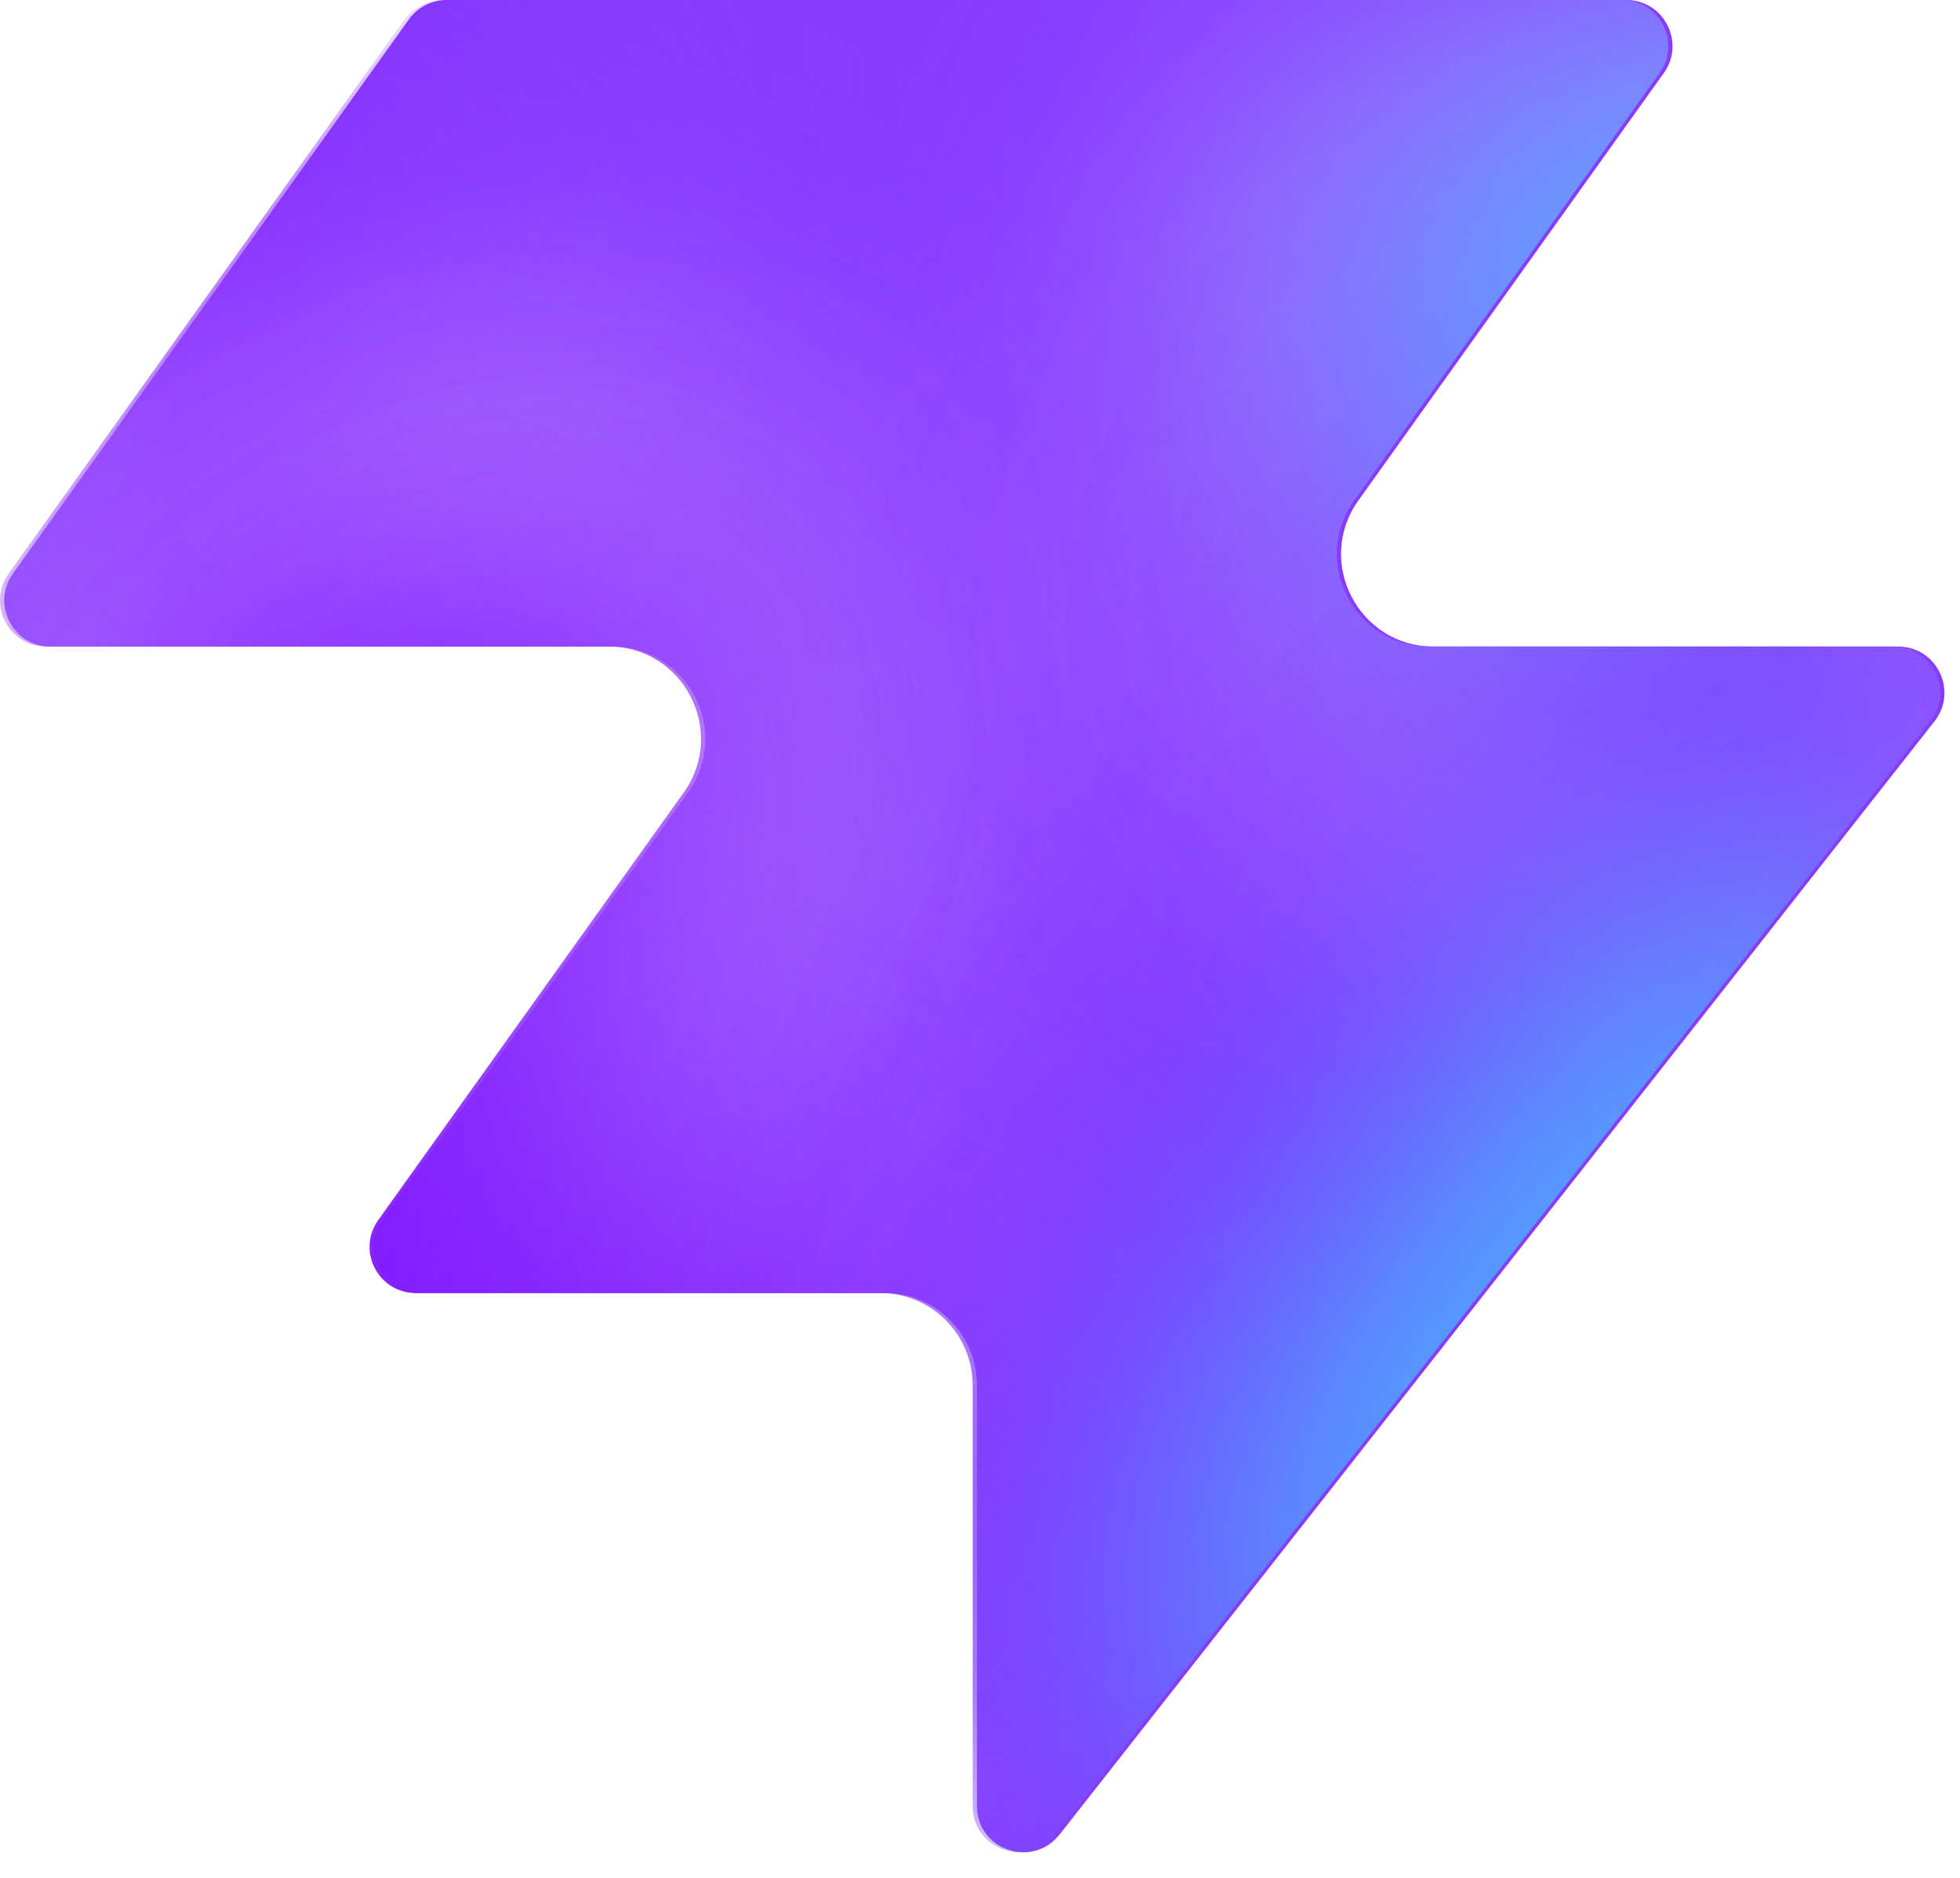
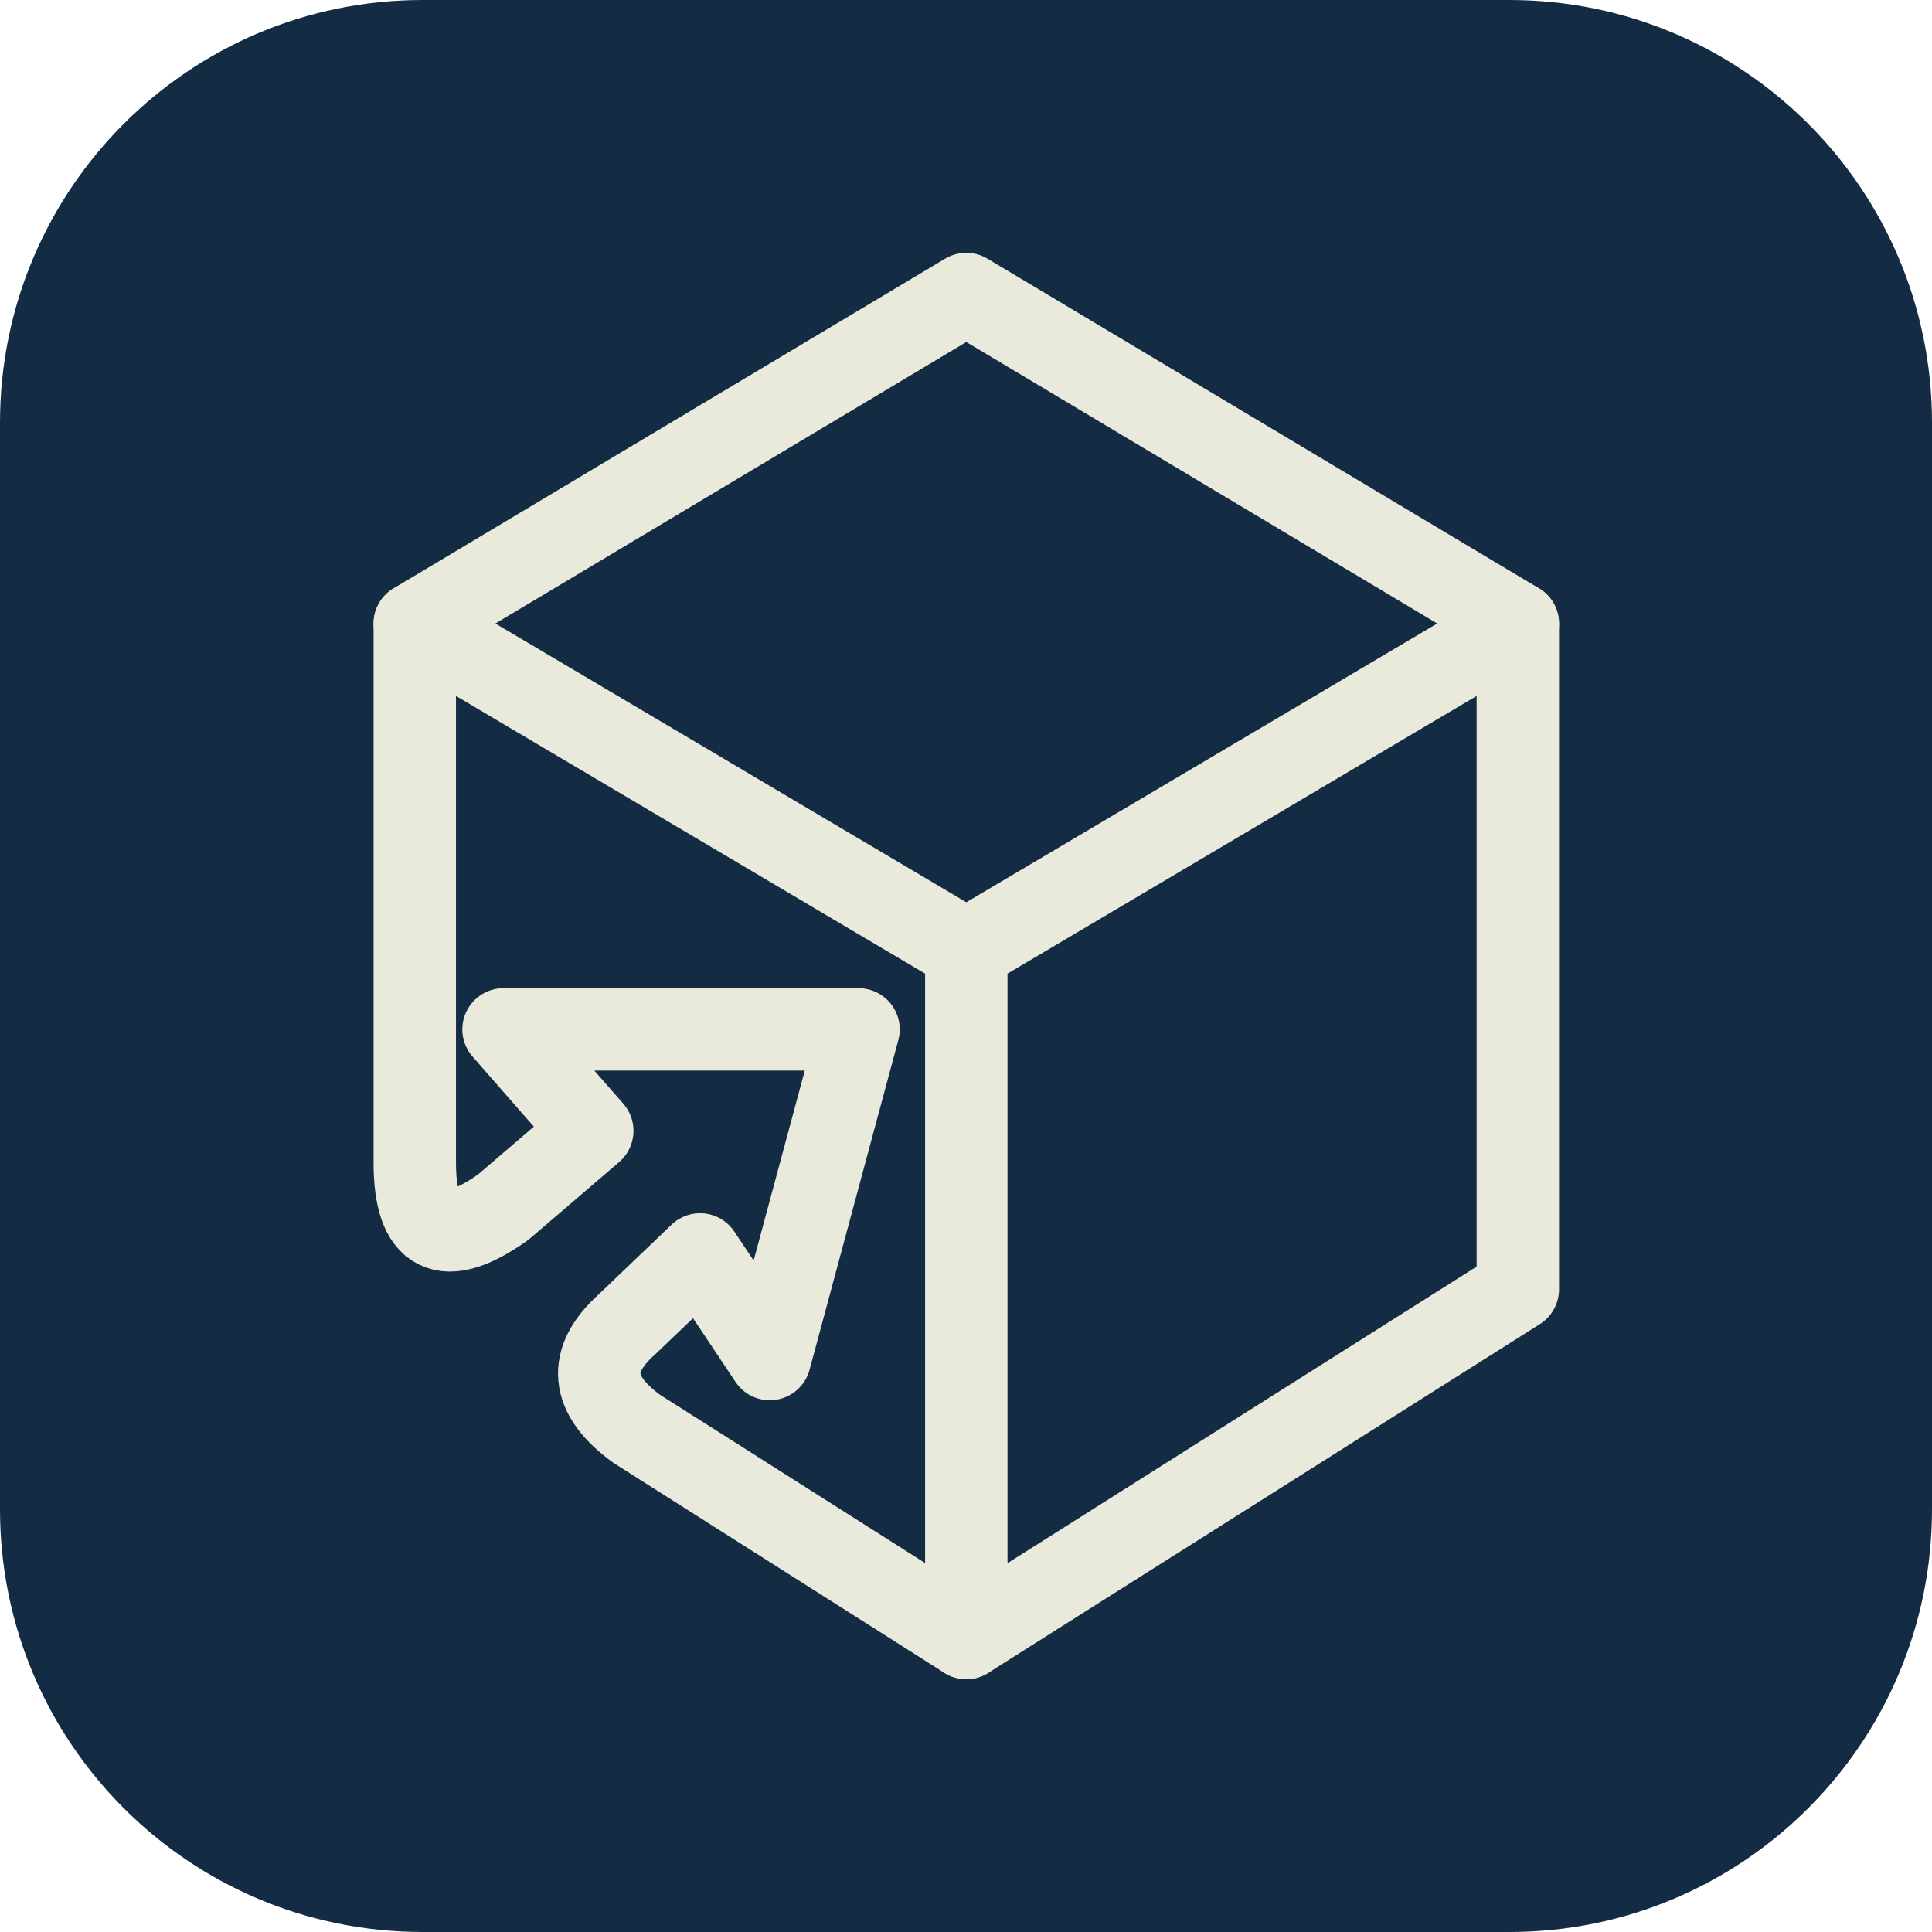
- <svg xmlns="http://www.w3.org/2000/svg" width="48" height="46" fill="none" viewBox="0 0 48 46">
-   <path fill="#863bff" d="M25.946 44.938c-.664.845-2.021.375-2.021-.698V33.937a2.26 2.26 0 0 0-2.262-2.262H10.287c-.92 0-1.456-1.04-.92-1.788l7.48-10.471c1.07-1.497 0-3.578-1.842-3.578H1.237c-.92 0-1.456-1.04-.92-1.788L10.013.474c.214-.297.556-.474.92-.474h28.894c.92 0 1.456 1.04.92 1.788l-7.48 10.471c-1.07 1.498 0 3.579 1.842 3.579h11.377c.943 0 1.473 1.088.89 1.83L25.947 44.94z" style="fill:#863bff;fill:color(display-p3 .525 .23 1);fill-opacity:1" />
-   <mask id="a" width="48" height="46" x="0" y="0" maskUnits="userSpaceOnUse" style="mask-type:alpha">
-     <path fill="#000" d="M25.842 44.938c-.664.844-2.021.375-2.021-.698V33.937a2.26 2.26 0 0 0-2.262-2.262H10.183c-.92 0-1.456-1.04-.92-1.788l7.48-10.471c1.07-1.498 0-3.579-1.842-3.579H1.133c-.92 0-1.456-1.04-.92-1.787L9.91.473c.214-.297.556-.474.92-.474h28.894c.92 0 1.456 1.04.92 1.788l-7.48 10.471c-1.07 1.498 0 3.578 1.842 3.578h11.377c.943 0 1.473 1.088.89 1.832L25.843 44.94z" style="fill:#000;fill-opacity:1" />
-   </mask>
-   <g mask="url(#a)">
-     <g filter="url(#b)">
-       <ellipse cx="5.508" cy="14.704" fill="#ede6ff" rx="5.508" ry="14.704" style="fill:#ede6ff;fill:color(display-p3 .927 .903 1);fill-opacity:1" transform="matrix(.00324 1 1 -.00324 -4.47 31.516)" />
-     </g>
-     <g filter="url(#c)">
-       <ellipse cx="10.399" cy="29.851" fill="#ede6ff" rx="10.399" ry="29.851" style="fill:#ede6ff;fill:color(display-p3 .927 .903 1);fill-opacity:1" transform="matrix(.00324 1 1 -.00324 -39.328 7.883)" />
-     </g>
-     <g filter="url(#d)">
-       <ellipse cx="5.508" cy="30.487" fill="#7e14ff" rx="5.508" ry="30.487" style="fill:#7e14ff;fill:color(display-p3 .492 .077 1);fill-opacity:1" transform="rotate(89.814 -25.913 -14.639)scale(1 -1)" />
-     </g>
-     <g filter="url(#e)">
-       <ellipse cx="5.508" cy="30.599" fill="#7e14ff" rx="5.508" ry="30.599" style="fill:#7e14ff;fill:color(display-p3 .492 .077 1);fill-opacity:1" transform="rotate(89.814 -32.644 -3.334)scale(1 -1)" />
-     </g>
-     <g filter="url(#f)">
-       <ellipse cx="5.508" cy="30.599" fill="#7e14ff" rx="5.508" ry="30.599" style="fill:#7e14ff;fill:color(display-p3 .492 .077 1);fill-opacity:1" transform="matrix(.00324 1 1 -.00324 -34.34 30.47)" />
-     </g>
-     <g filter="url(#g)">
-       <ellipse cx="14.072" cy="22.078" fill="#ede6ff" rx="14.072" ry="22.078" style="fill:#ede6ff;fill:color(display-p3 .927 .903 1);fill-opacity:1" transform="rotate(93.35 24.506 48.493)scale(-1 1)" />
-     </g>
-     <g filter="url(#h)">
-       <ellipse cx="3.47" cy="21.501" fill="#7e14ff" rx="3.47" ry="21.501" style="fill:#7e14ff;fill:color(display-p3 .492 .077 1);fill-opacity:1" transform="rotate(89.009 28.708 47.59)scale(-1 1)" />
-     </g>
-     <g filter="url(#i)">
-       <ellipse cx="3.47" cy="21.501" fill="#7e14ff" rx="3.47" ry="21.501" style="fill:#7e14ff;fill:color(display-p3 .492 .077 1);fill-opacity:1" transform="rotate(89.009 28.708 47.59)scale(-1 1)" />
-     </g>
-     <g filter="url(#j)">
-       <ellipse cx=".387" cy="8.972" fill="#7e14ff" rx="4.407" ry="29.108" style="fill:#7e14ff;fill:color(display-p3 .492 .077 1);fill-opacity:1" transform="rotate(39.51 .387 8.972)" />
-     </g>
-     <g filter="url(#k)">
-       <ellipse cx="47.523" cy="-6.092" fill="#7e14ff" rx="4.407" ry="29.108" style="fill:#7e14ff;fill:color(display-p3 .492 .077 1);fill-opacity:1" transform="rotate(37.892 47.523 -6.092)" />
-     </g>
-     <g filter="url(#l)">
-       <ellipse cx="41.412" cy="6.333" fill="#47bfff" rx="5.971" ry="9.665" style="fill:#47bfff;fill:color(display-p3 .28 .748 1);fill-opacity:1" transform="rotate(37.892 41.412 6.333)" />
-     </g>
-     <g filter="url(#m)">
-       <ellipse cx="-1.879" cy="38.332" fill="#7e14ff" rx="4.407" ry="29.108" style="fill:#7e14ff;fill:color(display-p3 .492 .077 1);fill-opacity:1" transform="rotate(37.892 -1.88 38.332)" />
-     </g>
-     <g filter="url(#n)">
-       <ellipse cx="-1.879" cy="38.332" fill="#7e14ff" rx="4.407" ry="29.108" style="fill:#7e14ff;fill:color(display-p3 .492 .077 1);fill-opacity:1" transform="rotate(37.892 -1.88 38.332)" />
-     </g>
-     <g filter="url(#o)">
-       <ellipse cx="35.651" cy="29.907" fill="#7e14ff" rx="4.407" ry="29.108" style="fill:#7e14ff;fill:color(display-p3 .492 .077 1);fill-opacity:1" transform="rotate(37.892 35.651 29.907)" />
-     </g>
-     <g filter="url(#p)">
-       <ellipse cx="38.418" cy="32.4" fill="#47bfff" rx="5.971" ry="15.297" style="fill:#47bfff;fill:color(display-p3 .28 .748 1);fill-opacity:1" transform="rotate(37.892 38.418 32.4)" />
-     </g>
+ <svg xmlns="http://www.w3.org/2000/svg" viewBox="0 0 64 64">
+   <rect width="64" height="64" rx="14" fill="#132c44" />
+   <g transform="translate(-20.7 -21.55) scale(.105)" fill="none" stroke="#eaeadc" stroke-width="26" stroke-linejoin="round" stroke-linecap="round">
+     <path d="M502 722 398 656q-22-16-3-33l23-22 22 33 28-104H356l28 32-28 24q-28 20-28-14V402l174-104 174 104v210L502 722Z" />
+     <path d="M328 402l174 103 174-103M502 505v217" />
  </g>
-   <defs>
-     <filter id="b" width="60.045" height="41.654" x="-19.77" y="16.149" color-interpolation-filters="sRGB" filterUnits="userSpaceOnUse">
-       <feFlood flood-opacity="0" result="BackgroundImageFix" />
-       <feBlend in="SourceGraphic" in2="BackgroundImageFix" result="shape" />
-       <feGaussianBlur result="effect1_foregroundBlur_2002_17158" stdDeviation="7.659" />
-     </filter>
-     <filter id="c" width="90.34" height="51.437" x="-54.613" y="-7.533" color-interpolation-filters="sRGB" filterUnits="userSpaceOnUse">
-       <feFlood flood-opacity="0" result="BackgroundImageFix" />
-       <feBlend in="SourceGraphic" in2="BackgroundImageFix" result="shape" />
-       <feGaussianBlur result="effect1_foregroundBlur_2002_17158" stdDeviation="7.659" />
-     </filter>
-     <filter id="d" width="79.355" height="29.4" x="-49.64" y="2.03" color-interpolation-filters="sRGB" filterUnits="userSpaceOnUse">
-       <feFlood flood-opacity="0" result="BackgroundImageFix" />
-       <feBlend in="SourceGraphic" in2="BackgroundImageFix" result="shape" />
-       <feGaussianBlur result="effect1_foregroundBlur_2002_17158" stdDeviation="4.596" />
-     </filter>
-     <filter id="e" width="79.579" height="29.4" x="-45.045" y="20.029" color-interpolation-filters="sRGB" filterUnits="userSpaceOnUse">
-       <feFlood flood-opacity="0" result="BackgroundImageFix" />
-       <feBlend in="SourceGraphic" in2="BackgroundImageFix" result="shape" />
-       <feGaussianBlur result="effect1_foregroundBlur_2002_17158" stdDeviation="4.596" />
-     </filter>
-     <filter id="f" width="79.579" height="29.4" x="-43.513" y="21.178" color-interpolation-filters="sRGB" filterUnits="userSpaceOnUse">
-       <feFlood flood-opacity="0" result="BackgroundImageFix" />
-       <feBlend in="SourceGraphic" in2="BackgroundImageFix" result="shape" />
-       <feGaussianBlur result="effect1_foregroundBlur_2002_17158" stdDeviation="4.596" />
-     </filter>
-     <filter id="g" width="74.749" height="58.852" x="15.756" y="-17.901" color-interpolation-filters="sRGB" filterUnits="userSpaceOnUse">
-       <feFlood flood-opacity="0" result="BackgroundImageFix" />
-       <feBlend in="SourceGraphic" in2="BackgroundImageFix" result="shape" />
-       <feGaussianBlur result="effect1_foregroundBlur_2002_17158" stdDeviation="7.659" />
-     </filter>
-     <filter id="h" width="61.377" height="25.362" x="23.548" y="2.284" color-interpolation-filters="sRGB" filterUnits="userSpaceOnUse">
-       <feFlood flood-opacity="0" result="BackgroundImageFix" />
-       <feBlend in="SourceGraphic" in2="BackgroundImageFix" result="shape" />
-       <feGaussianBlur result="effect1_foregroundBlur_2002_17158" stdDeviation="4.596" />
-     </filter>
-     <filter id="i" width="61.377" height="25.362" x="23.548" y="2.284" color-interpolation-filters="sRGB" filterUnits="userSpaceOnUse">
-       <feFlood flood-opacity="0" result="BackgroundImageFix" />
-       <feBlend in="SourceGraphic" in2="BackgroundImageFix" result="shape" />
-       <feGaussianBlur result="effect1_foregroundBlur_2002_17158" stdDeviation="4.596" />
-     </filter>
-     <filter id="j" width="56.045" height="63.649" x="-27.636" y="-22.853" color-interpolation-filters="sRGB" filterUnits="userSpaceOnUse">
-       <feFlood flood-opacity="0" result="BackgroundImageFix" />
-       <feBlend in="SourceGraphic" in2="BackgroundImageFix" result="shape" />
-       <feGaussianBlur result="effect1_foregroundBlur_2002_17158" stdDeviation="4.596" />
-     </filter>
-     <filter id="k" width="54.814" height="64.646" x="20.116" y="-38.415" color-interpolation-filters="sRGB" filterUnits="userSpaceOnUse">
-       <feFlood flood-opacity="0" result="BackgroundImageFix" />
-       <feBlend in="SourceGraphic" in2="BackgroundImageFix" result="shape" />
-       <feGaussianBlur result="effect1_foregroundBlur_2002_17158" stdDeviation="4.596" />
-     </filter>
-     <filter id="l" width="33.541" height="35.313" x="24.641" y="-11.323" color-interpolation-filters="sRGB" filterUnits="userSpaceOnUse">
-       <feFlood flood-opacity="0" result="BackgroundImageFix" />
-       <feBlend in="SourceGraphic" in2="BackgroundImageFix" result="shape" />
-       <feGaussianBlur result="effect1_foregroundBlur_2002_17158" stdDeviation="4.596" />
-     </filter>
-     <filter id="m" width="54.814" height="64.646" x="-29.286" y="6.009" color-interpolation-filters="sRGB" filterUnits="userSpaceOnUse">
-       <feFlood flood-opacity="0" result="BackgroundImageFix" />
-       <feBlend in="SourceGraphic" in2="BackgroundImageFix" result="shape" />
-       <feGaussianBlur result="effect1_foregroundBlur_2002_17158" stdDeviation="4.596" />
-     </filter>
-     <filter id="n" width="54.814" height="64.646" x="-29.286" y="6.009" color-interpolation-filters="sRGB" filterUnits="userSpaceOnUse">
-       <feFlood flood-opacity="0" result="BackgroundImageFix" />
-       <feBlend in="SourceGraphic" in2="BackgroundImageFix" result="shape" />
-       <feGaussianBlur result="effect1_foregroundBlur_2002_17158" stdDeviation="4.596" />
-     </filter>
-     <filter id="o" width="54.814" height="64.646" x="8.244" y="-2.416" color-interpolation-filters="sRGB" filterUnits="userSpaceOnUse">
-       <feFlood flood-opacity="0" result="BackgroundImageFix" />
-       <feBlend in="SourceGraphic" in2="BackgroundImageFix" result="shape" />
-       <feGaussianBlur result="effect1_foregroundBlur_2002_17158" stdDeviation="4.596" />
-     </filter>
-     <filter id="p" width="39.409" height="43.623" x="18.713" y="10.588" color-interpolation-filters="sRGB" filterUnits="userSpaceOnUse">
-       <feFlood flood-opacity="0" result="BackgroundImageFix" />
-       <feBlend in="SourceGraphic" in2="BackgroundImageFix" result="shape" />
-       <feGaussianBlur result="effect1_foregroundBlur_2002_17158" stdDeviation="4.596" />
-     </filter>
-   </defs>
</svg>
